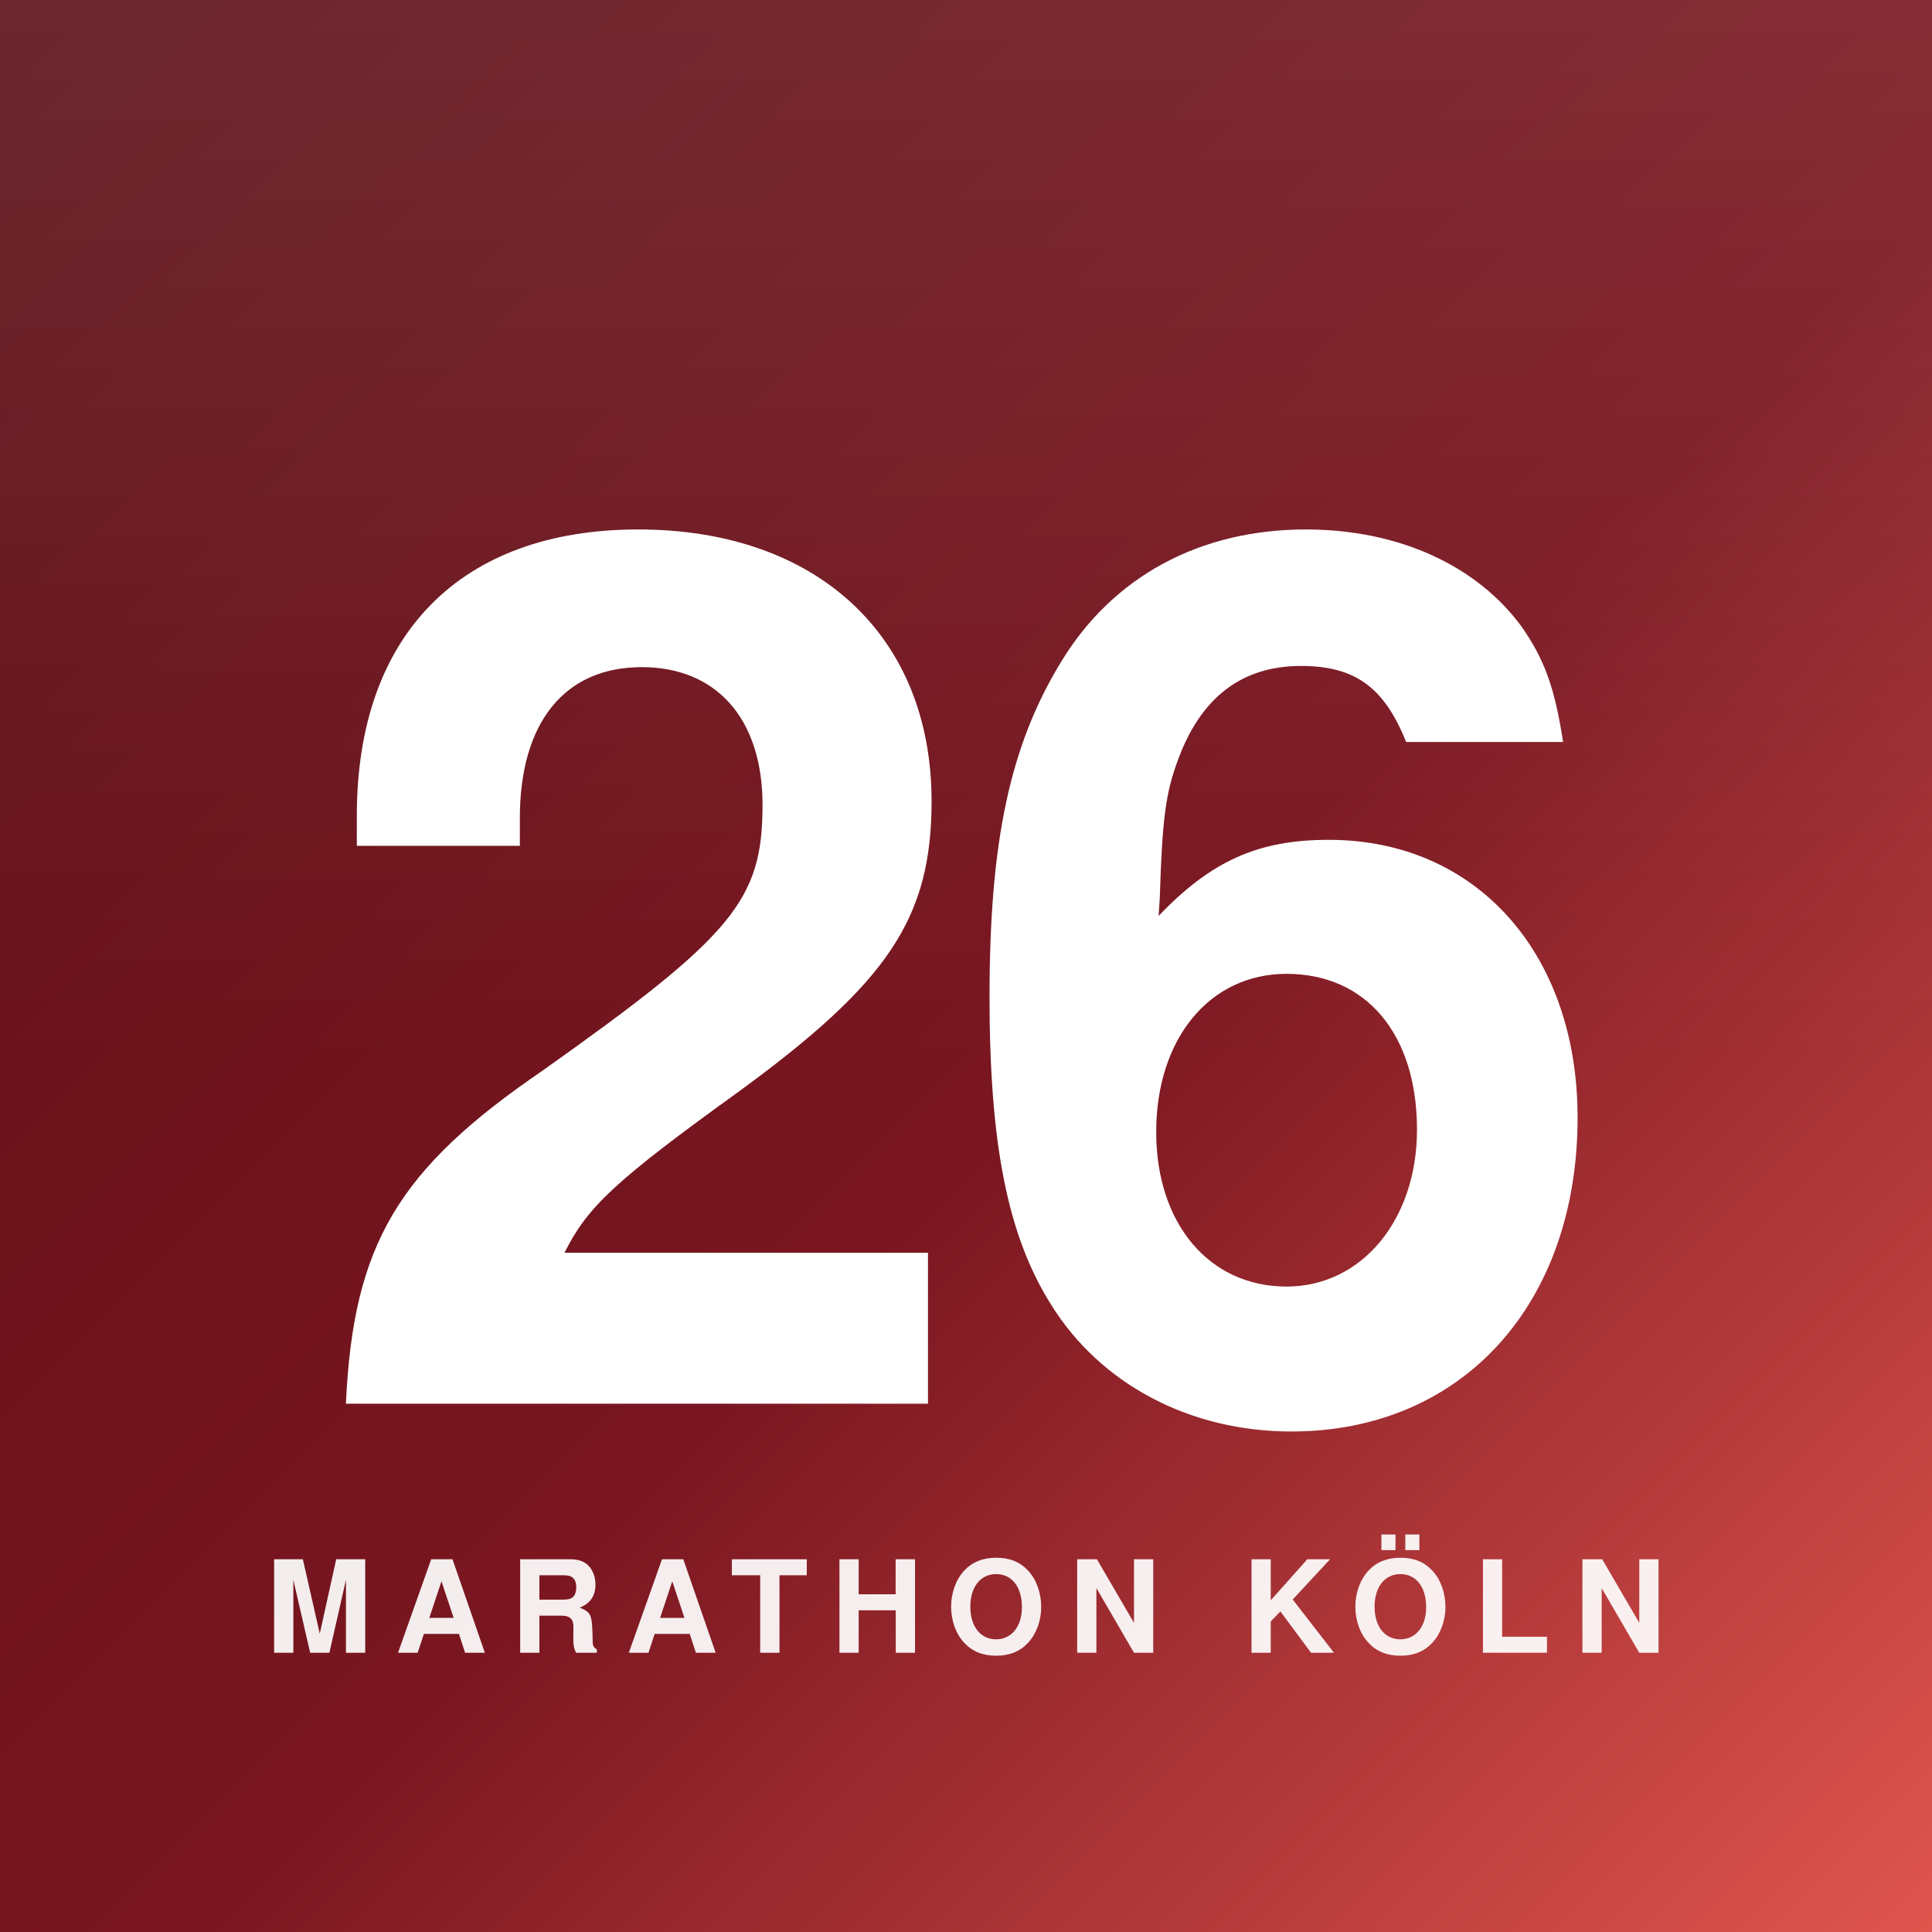
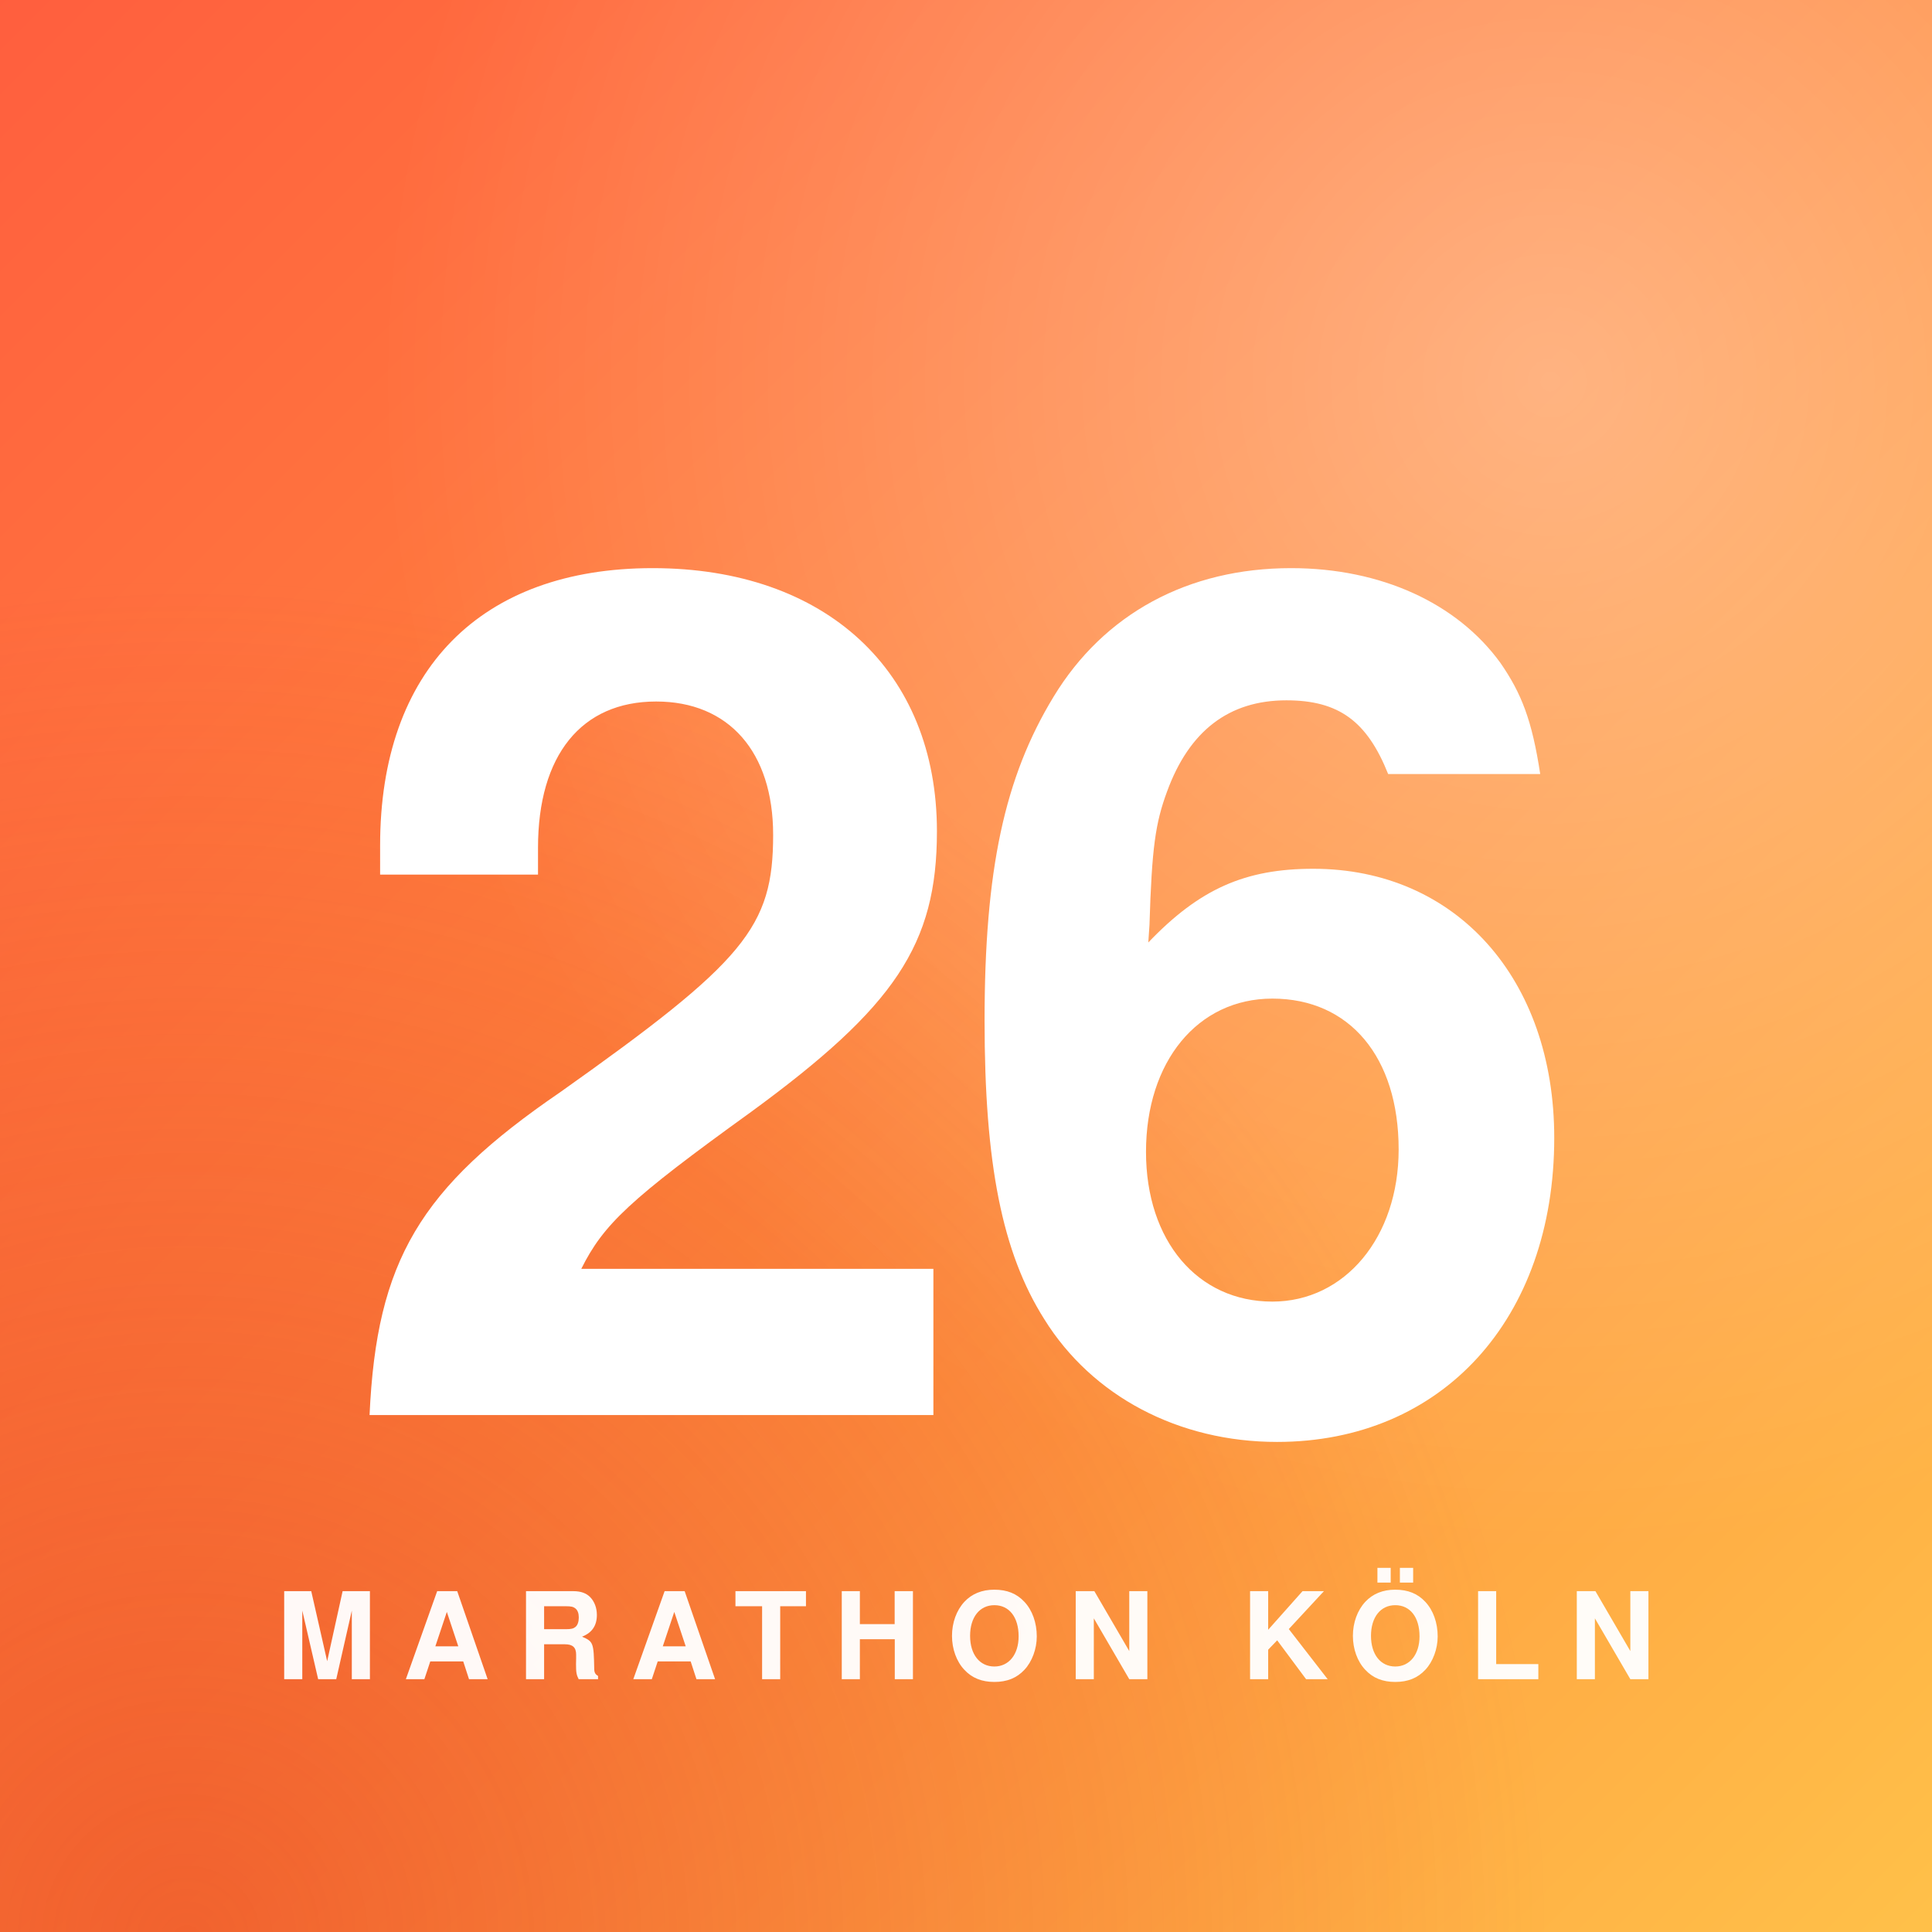
<svg xmlns="http://www.w3.org/2000/svg" viewBox="0 0 512 512">
  <defs>
    <linearGradient id="bg" x1="0%" y1="0%" x2="100%" y2="100%">
-       <stop offset="0%" stop-color="#5a0f17" />
-       <stop offset="55%" stop-color="#7a1620" />
-       <stop offset="100%" stop-color="#e1564f" />
+       <stop offset="0%" stop-color="#ff5e3e" />
+       <stop offset="50%" stop-color="#ff8a3d" />
+       <stop offset="100%" stop-color="#ffc149" />
    </linearGradient>
-     <linearGradient id="sheen" x1="0%" y1="0%" x2="0%" y2="100%">
-       <stop offset="0%" stop-color="#ffffff" stop-opacity="0.10" />
-       <stop offset="55%" stop-color="#ffffff" stop-opacity="0" />
-     </linearGradient>
+     <radialGradient id="glow1" cx="80%" cy="20%" r="60%">
+       <stop offset="0%" stop-color="#ffffff" stop-opacity="0.35" />
+       <stop offset="100%" stop-color="#ffffff" stop-opacity="0" />
+     </radialGradient>
+     <radialGradient id="glow2" cx="10%" cy="100%" r="70%">
+       <stop offset="0%" stop-color="#e02b1c" stop-opacity="0.45" />
+       <stop offset="100%" stop-color="#e02b1c" stop-opacity="0" />
+     </radialGradient>
  </defs>
  <rect width="512" height="512" fill="url(#bg)" />
-   <rect width="512" height="512" fill="url(#sheen)" />
-   <text x="256" y="372" text-anchor="middle" font-family="-apple-system, BlinkMacSystemFont, 'Helvetica Neue', Helvetica, Arial, sans-serif" font-weight="900" font-size="320" fill="#ffffff" letter-spacing="-8">26</text>
-   <text x="256" y="438" text-anchor="middle" font-family="-apple-system, BlinkMacSystemFont, 'Helvetica Neue', Helvetica, Arial, sans-serif" font-weight="700" font-size="34" fill="#ffffff" fill-opacity="0.92" letter-spacing="6">MARATHON KÖLN</text>
+   <rect width="512" height="512" fill="url(#glow1)" />
+   <rect width="512" height="512" fill="url(#glow2)" />
+   <text x="256" y="375" text-anchor="middle" font-family="Helvetica Neue, Helvetica, Arial, sans-serif" font-weight="900" font-size="310" fill="#ffffff" letter-spacing="-10">26</text>
+   <text x="256" y="445" text-anchor="middle" font-family="Helvetica Neue, Helvetica, Arial, sans-serif" font-weight="700" font-size="32" fill="#ffffff" fill-opacity="0.96" letter-spacing="7">MARATHON KÖLN</text>
</svg>
